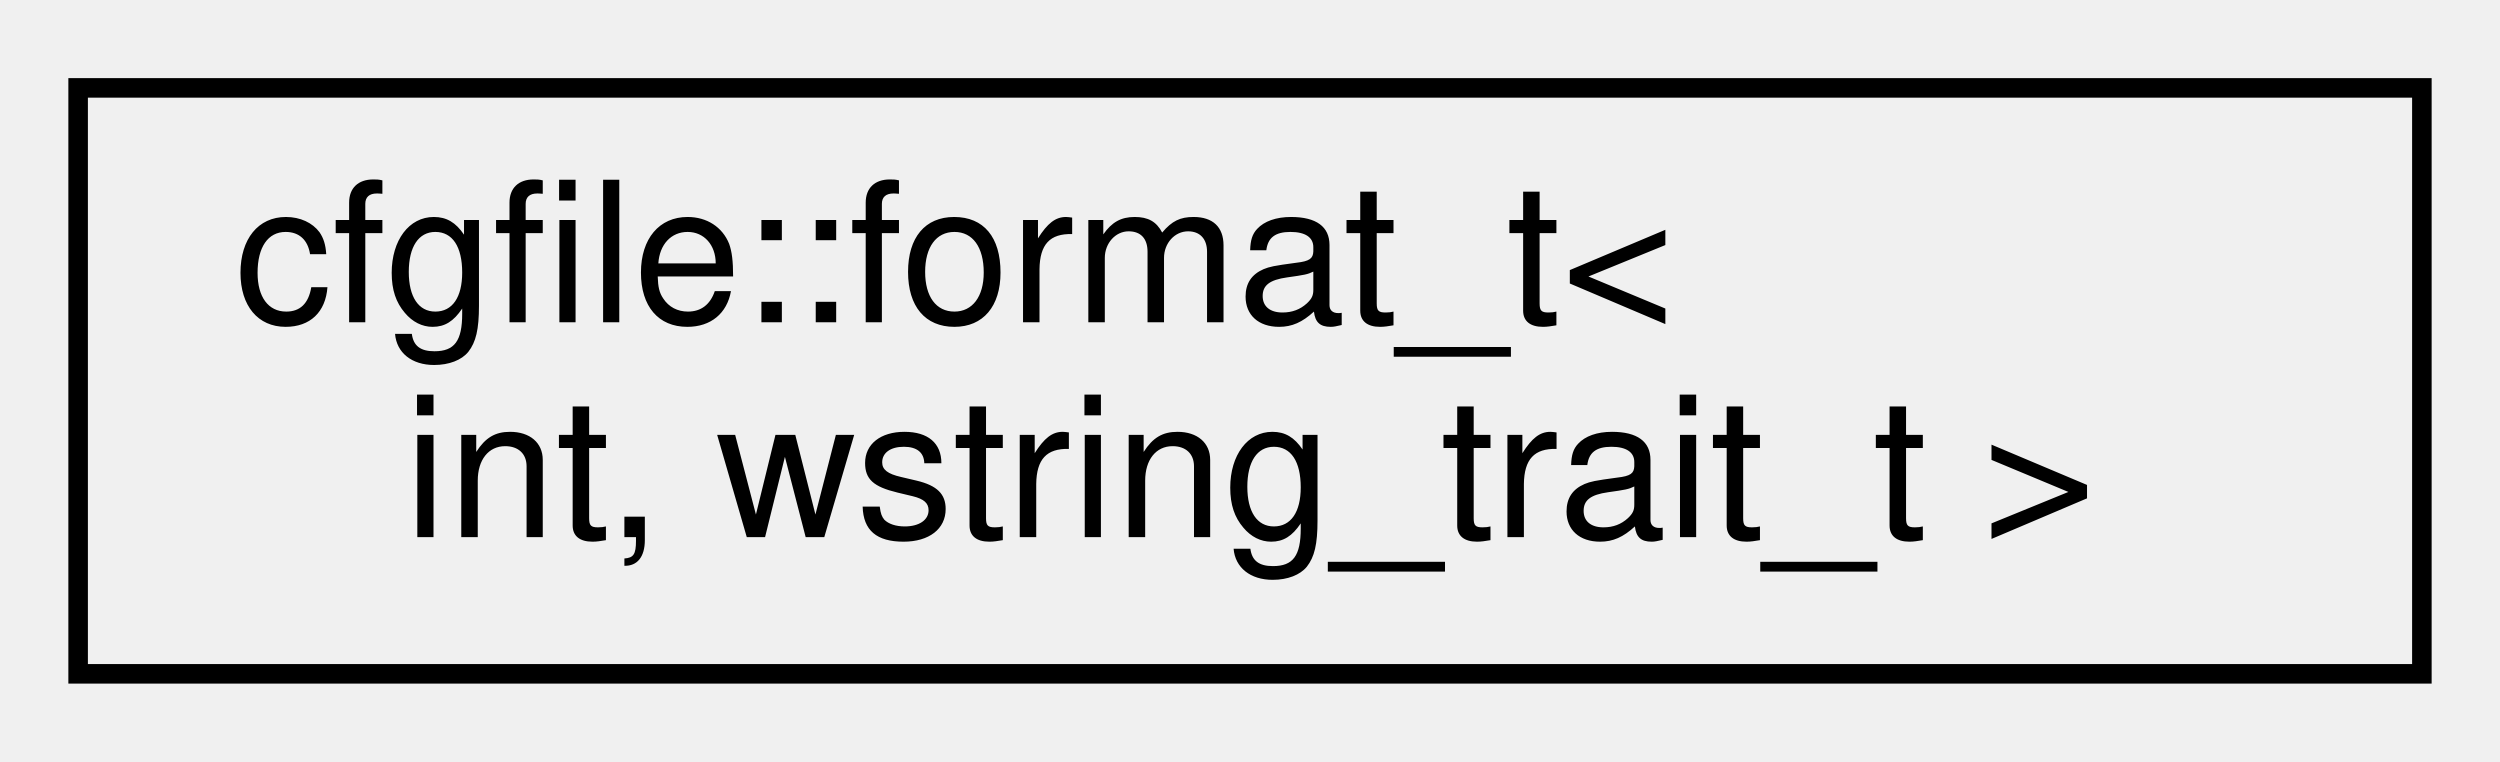
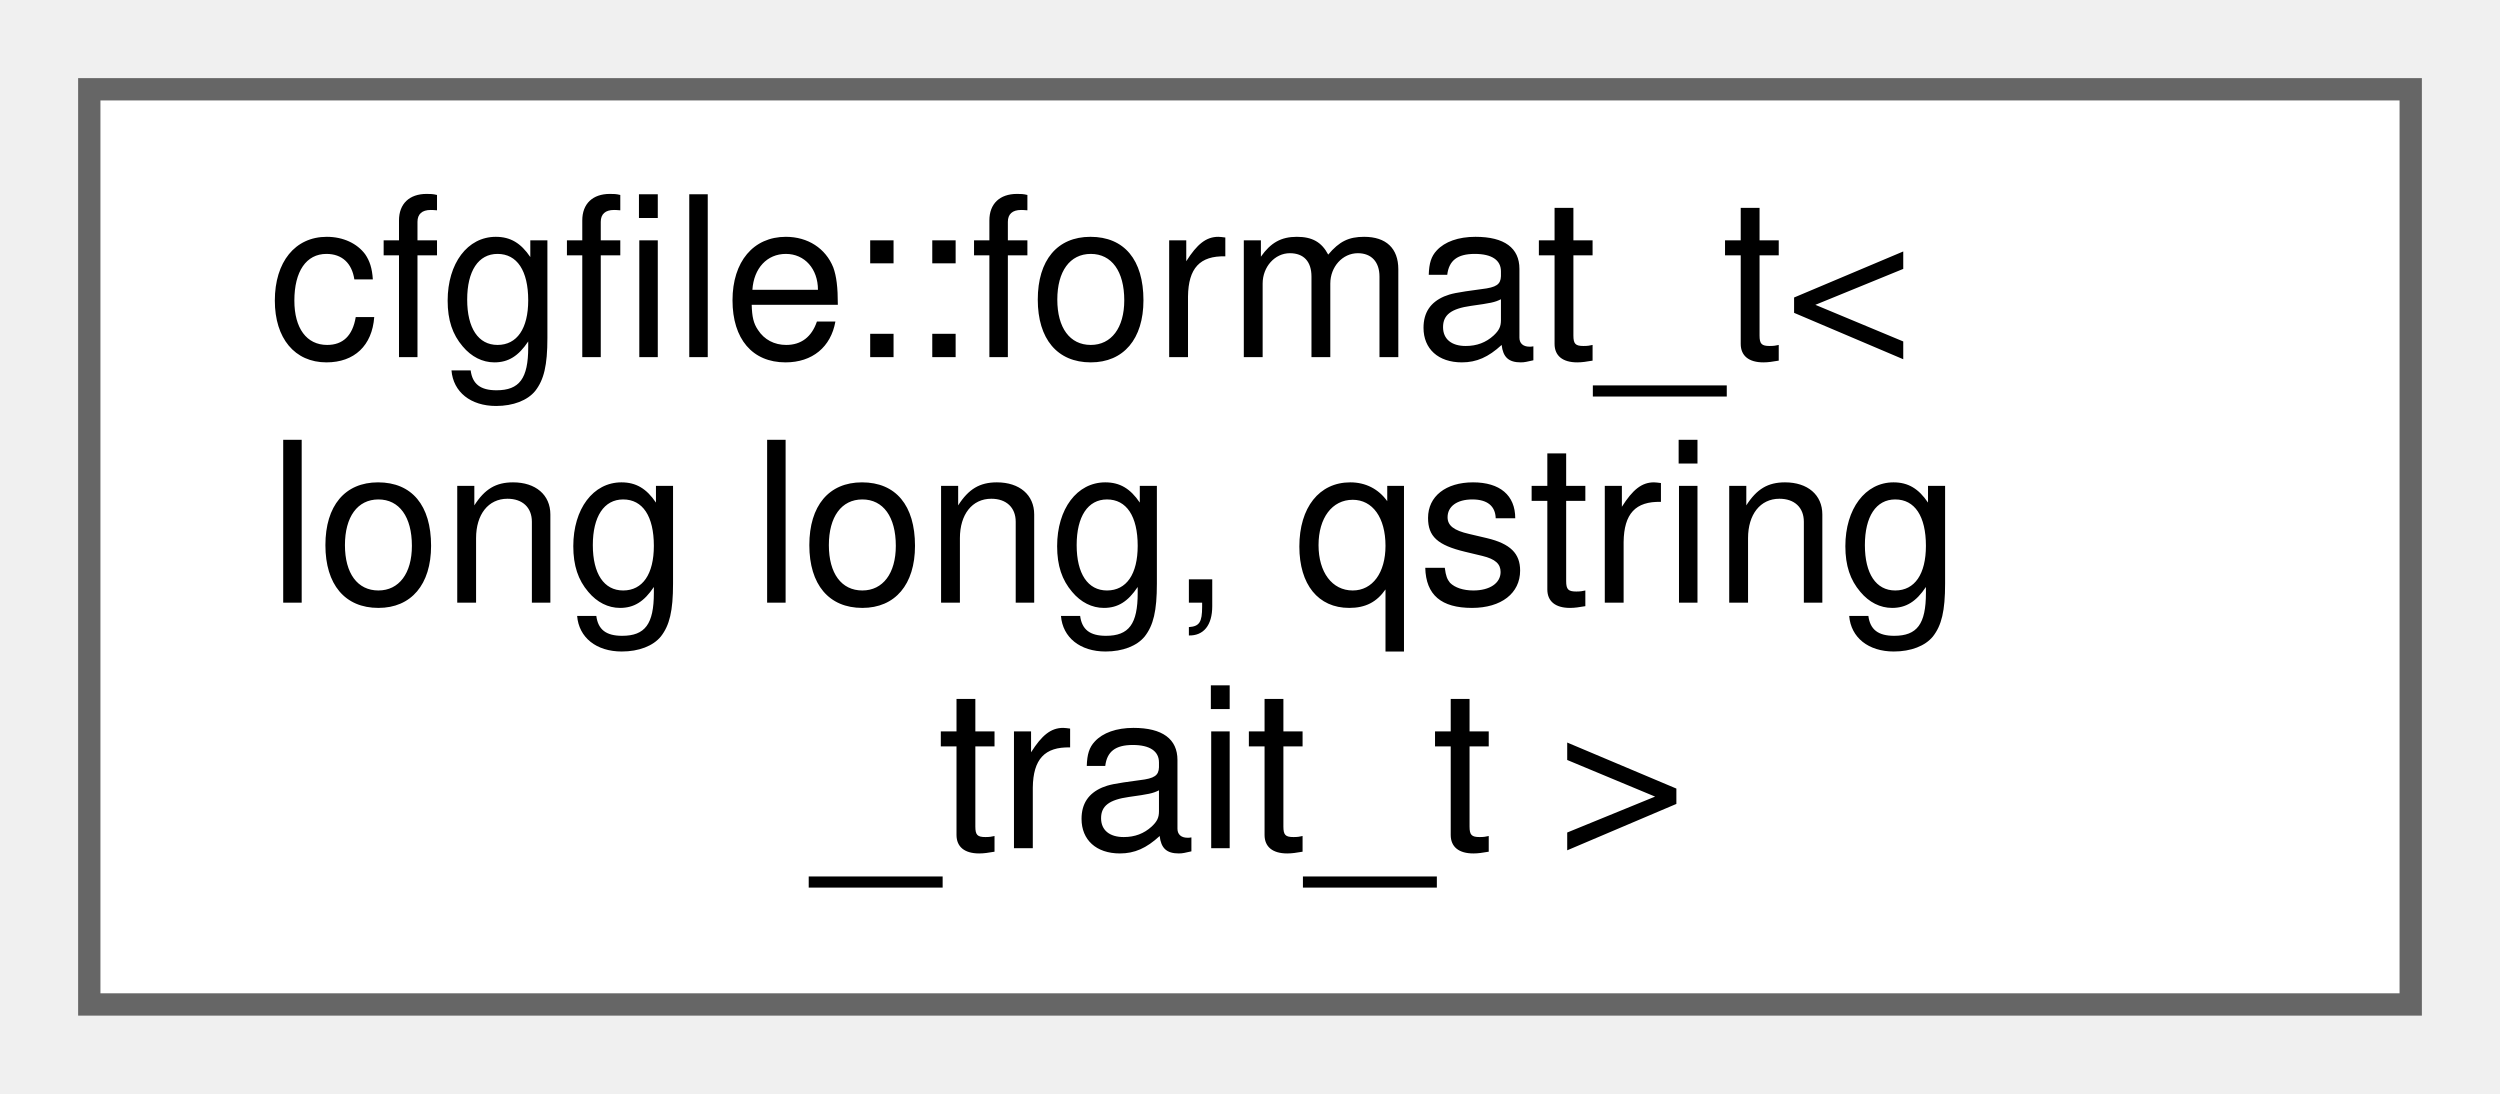
- <svg xmlns="http://www.w3.org/2000/svg" xmlns:xlink="http://www.w3.org/1999/xlink" width="128pt" height="39pt" viewBox="0.00 0.00 128.00 39.00">
-   <g id="graph0" class="graph" transform="scale(1 1) rotate(0) translate(4 35)">
-     <g id="node1" class="node">
-       <g id="a_node1">
-         <a xlink:href="classcfgfile_1_1format__t_3_01int_00_01wstring__trait__t_01_4.html" target="_top" xlink:title=" ">
-           <polygon fill="none" stroke="black" points="0,-0.5 0,-30.5 120,-30.5 120,-0.5 0,-0.5" />
-           <text text-anchor="start" x="8" y="-18.5" font-family="Helvetica,sans-Serif" font-size="10.00">cfgfile::format_t&lt;</text>
-           <text text-anchor="middle" x="60" y="-7.5" font-family="Helvetica,sans-Serif" font-size="10.00"> int, wstring_trait_t &gt;</text>
+ <svg xmlns="http://www.w3.org/2000/svg" xmlns:xlink="http://www.w3.org/1999/xlink" width="112pt" height="49pt" viewBox="0.00 0.00 112.00 49.00">
+   <g id="graph0" class="graph" transform="scale(1 1) rotate(0) translate(4 45)">
+     <g id="Node000000" class="node">
+       <g id="a_Node000000">
+         <a xlink:href="classcfgfile_1_1format__t_3_01long_01long_00_01qstring__trait__t_01_4.html" target="_top" xlink:title=" ">
+           <polygon fill="white" stroke="#666666" points="104,-41 0,-41 0,0 104,0 104,-41" />
+           <text text-anchor="start" x="8" y="-29" font-family="Helvetica,sans-Serif" font-size="10.00">cfgfile::format_t&lt;</text>
+           <text text-anchor="start" x="8" y="-18" font-family="Helvetica,sans-Serif" font-size="10.00"> long long, qstring</text>
+           <text text-anchor="middle" x="52" y="-7" font-family="Helvetica,sans-Serif" font-size="10.00">_trait_t &gt;</text>
        </a>
      </g>
    </g>
  </g>
</svg>
